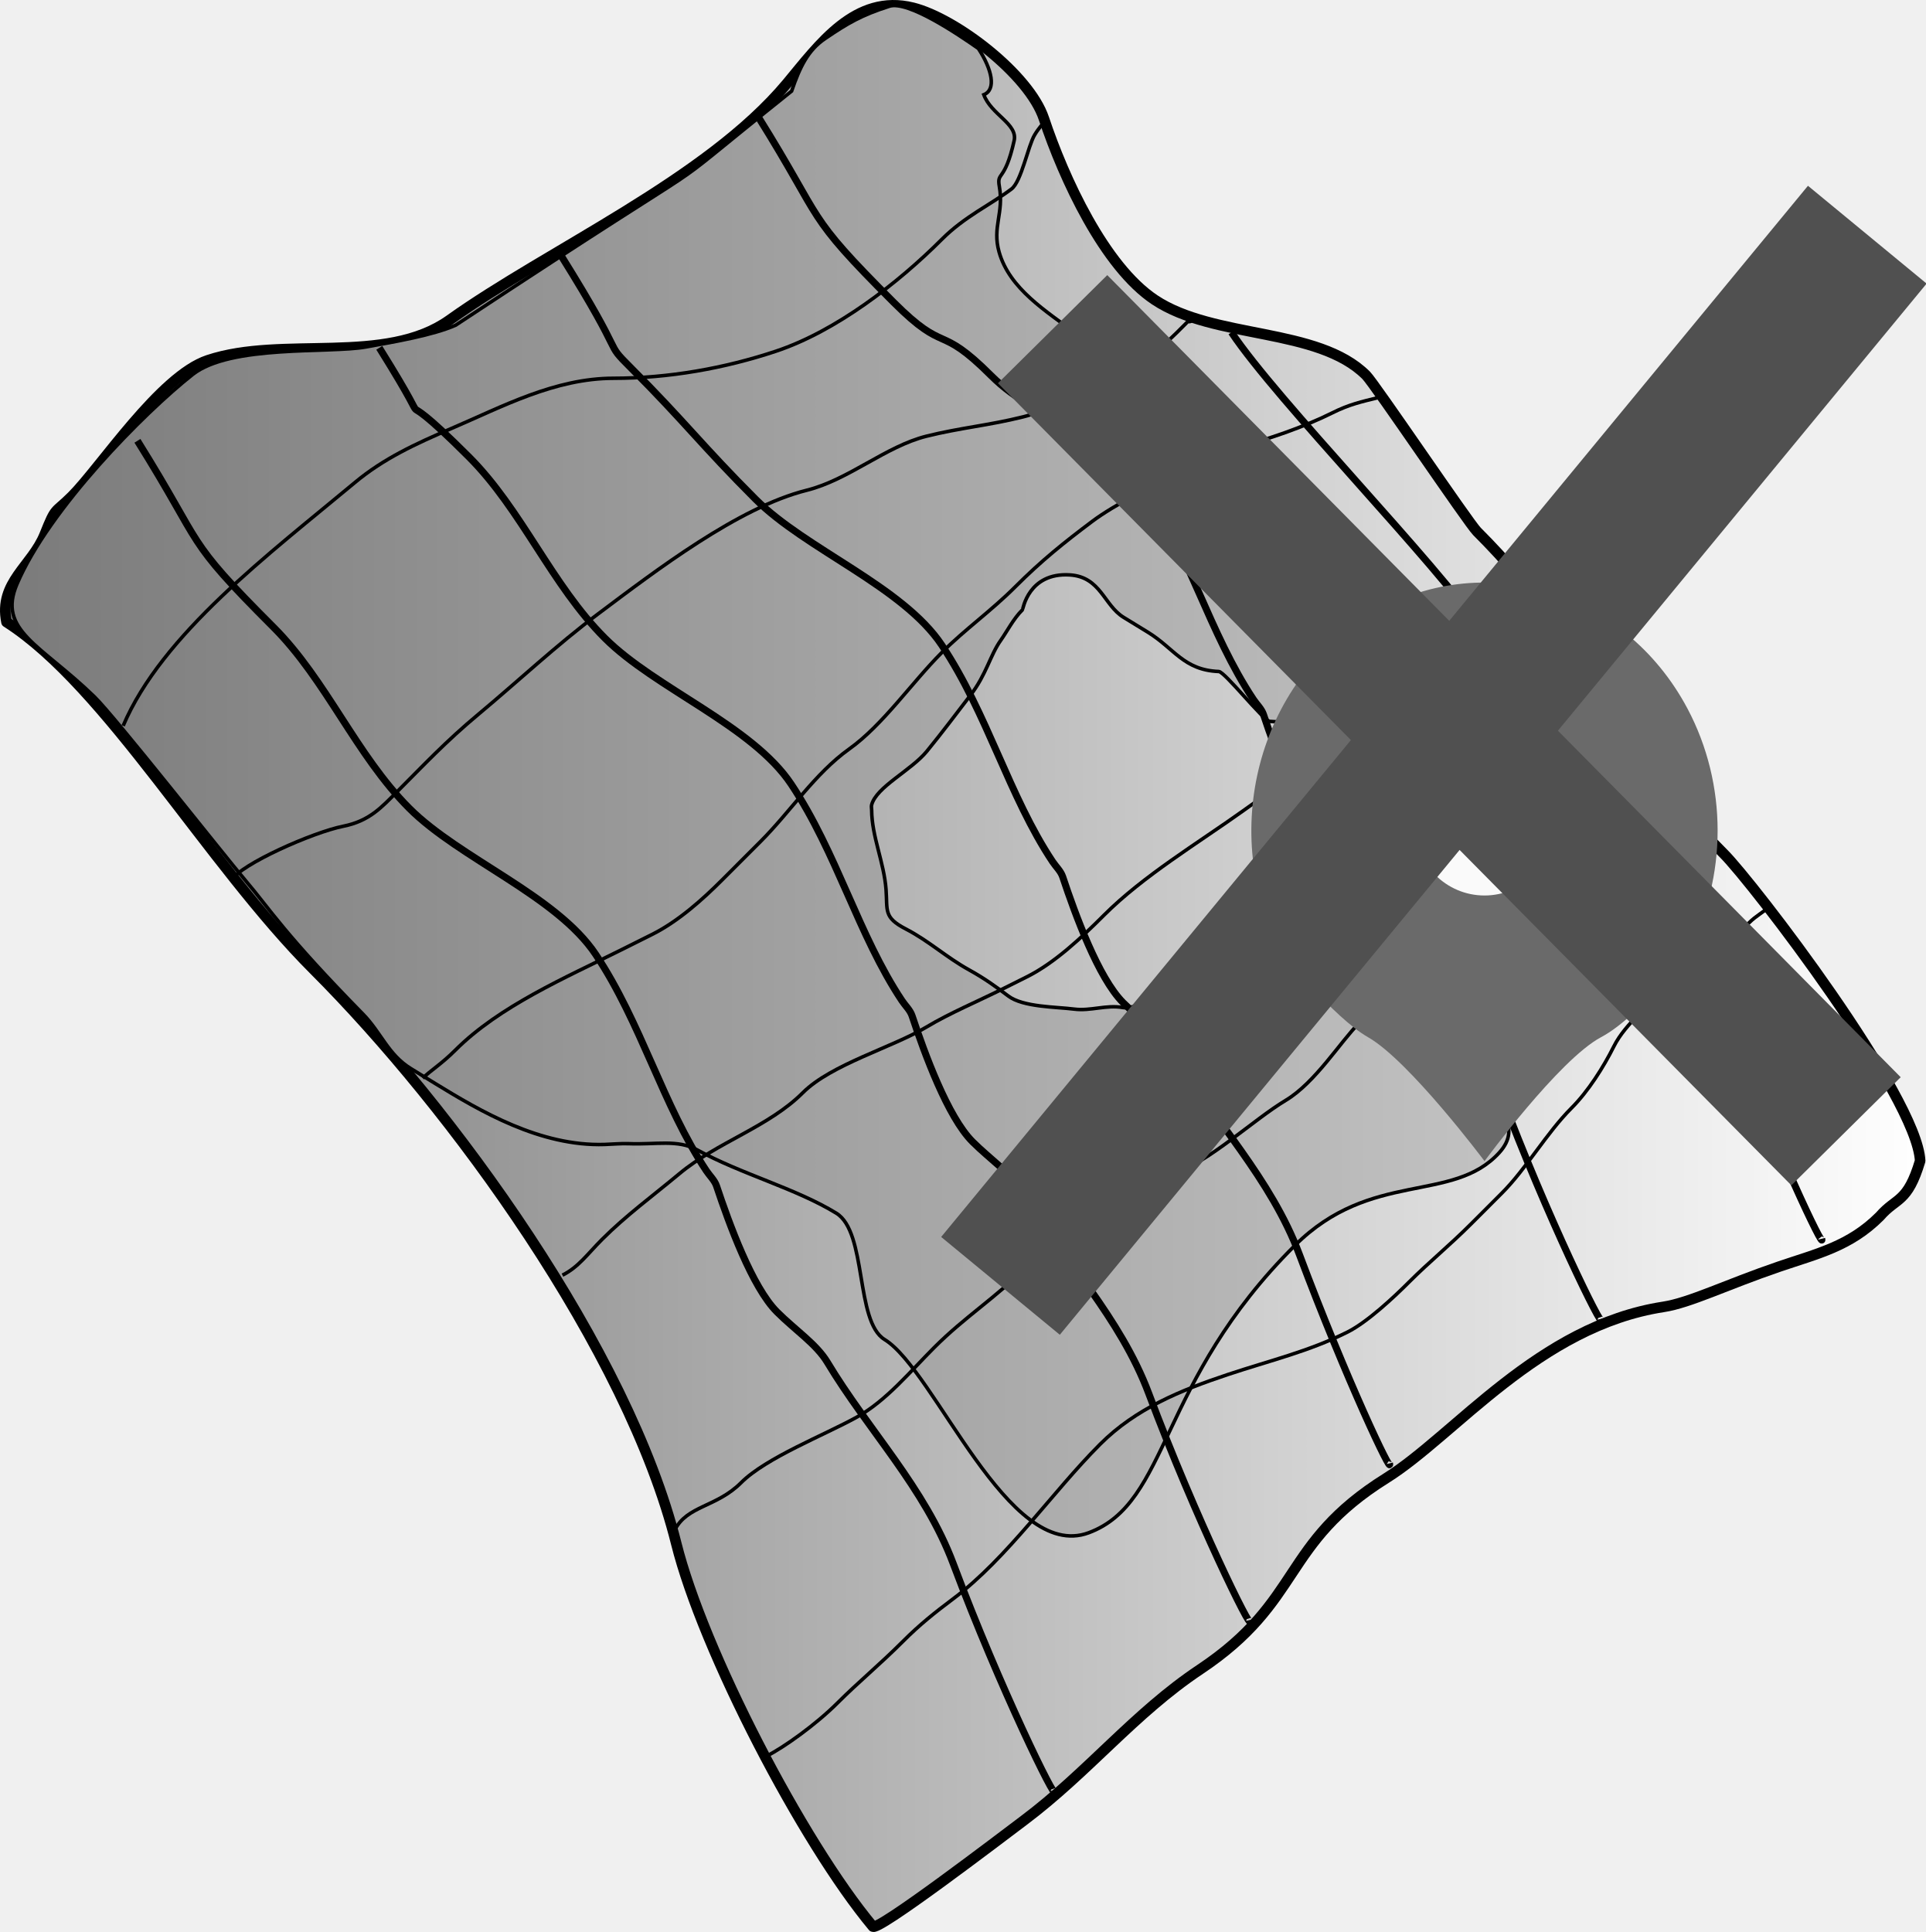
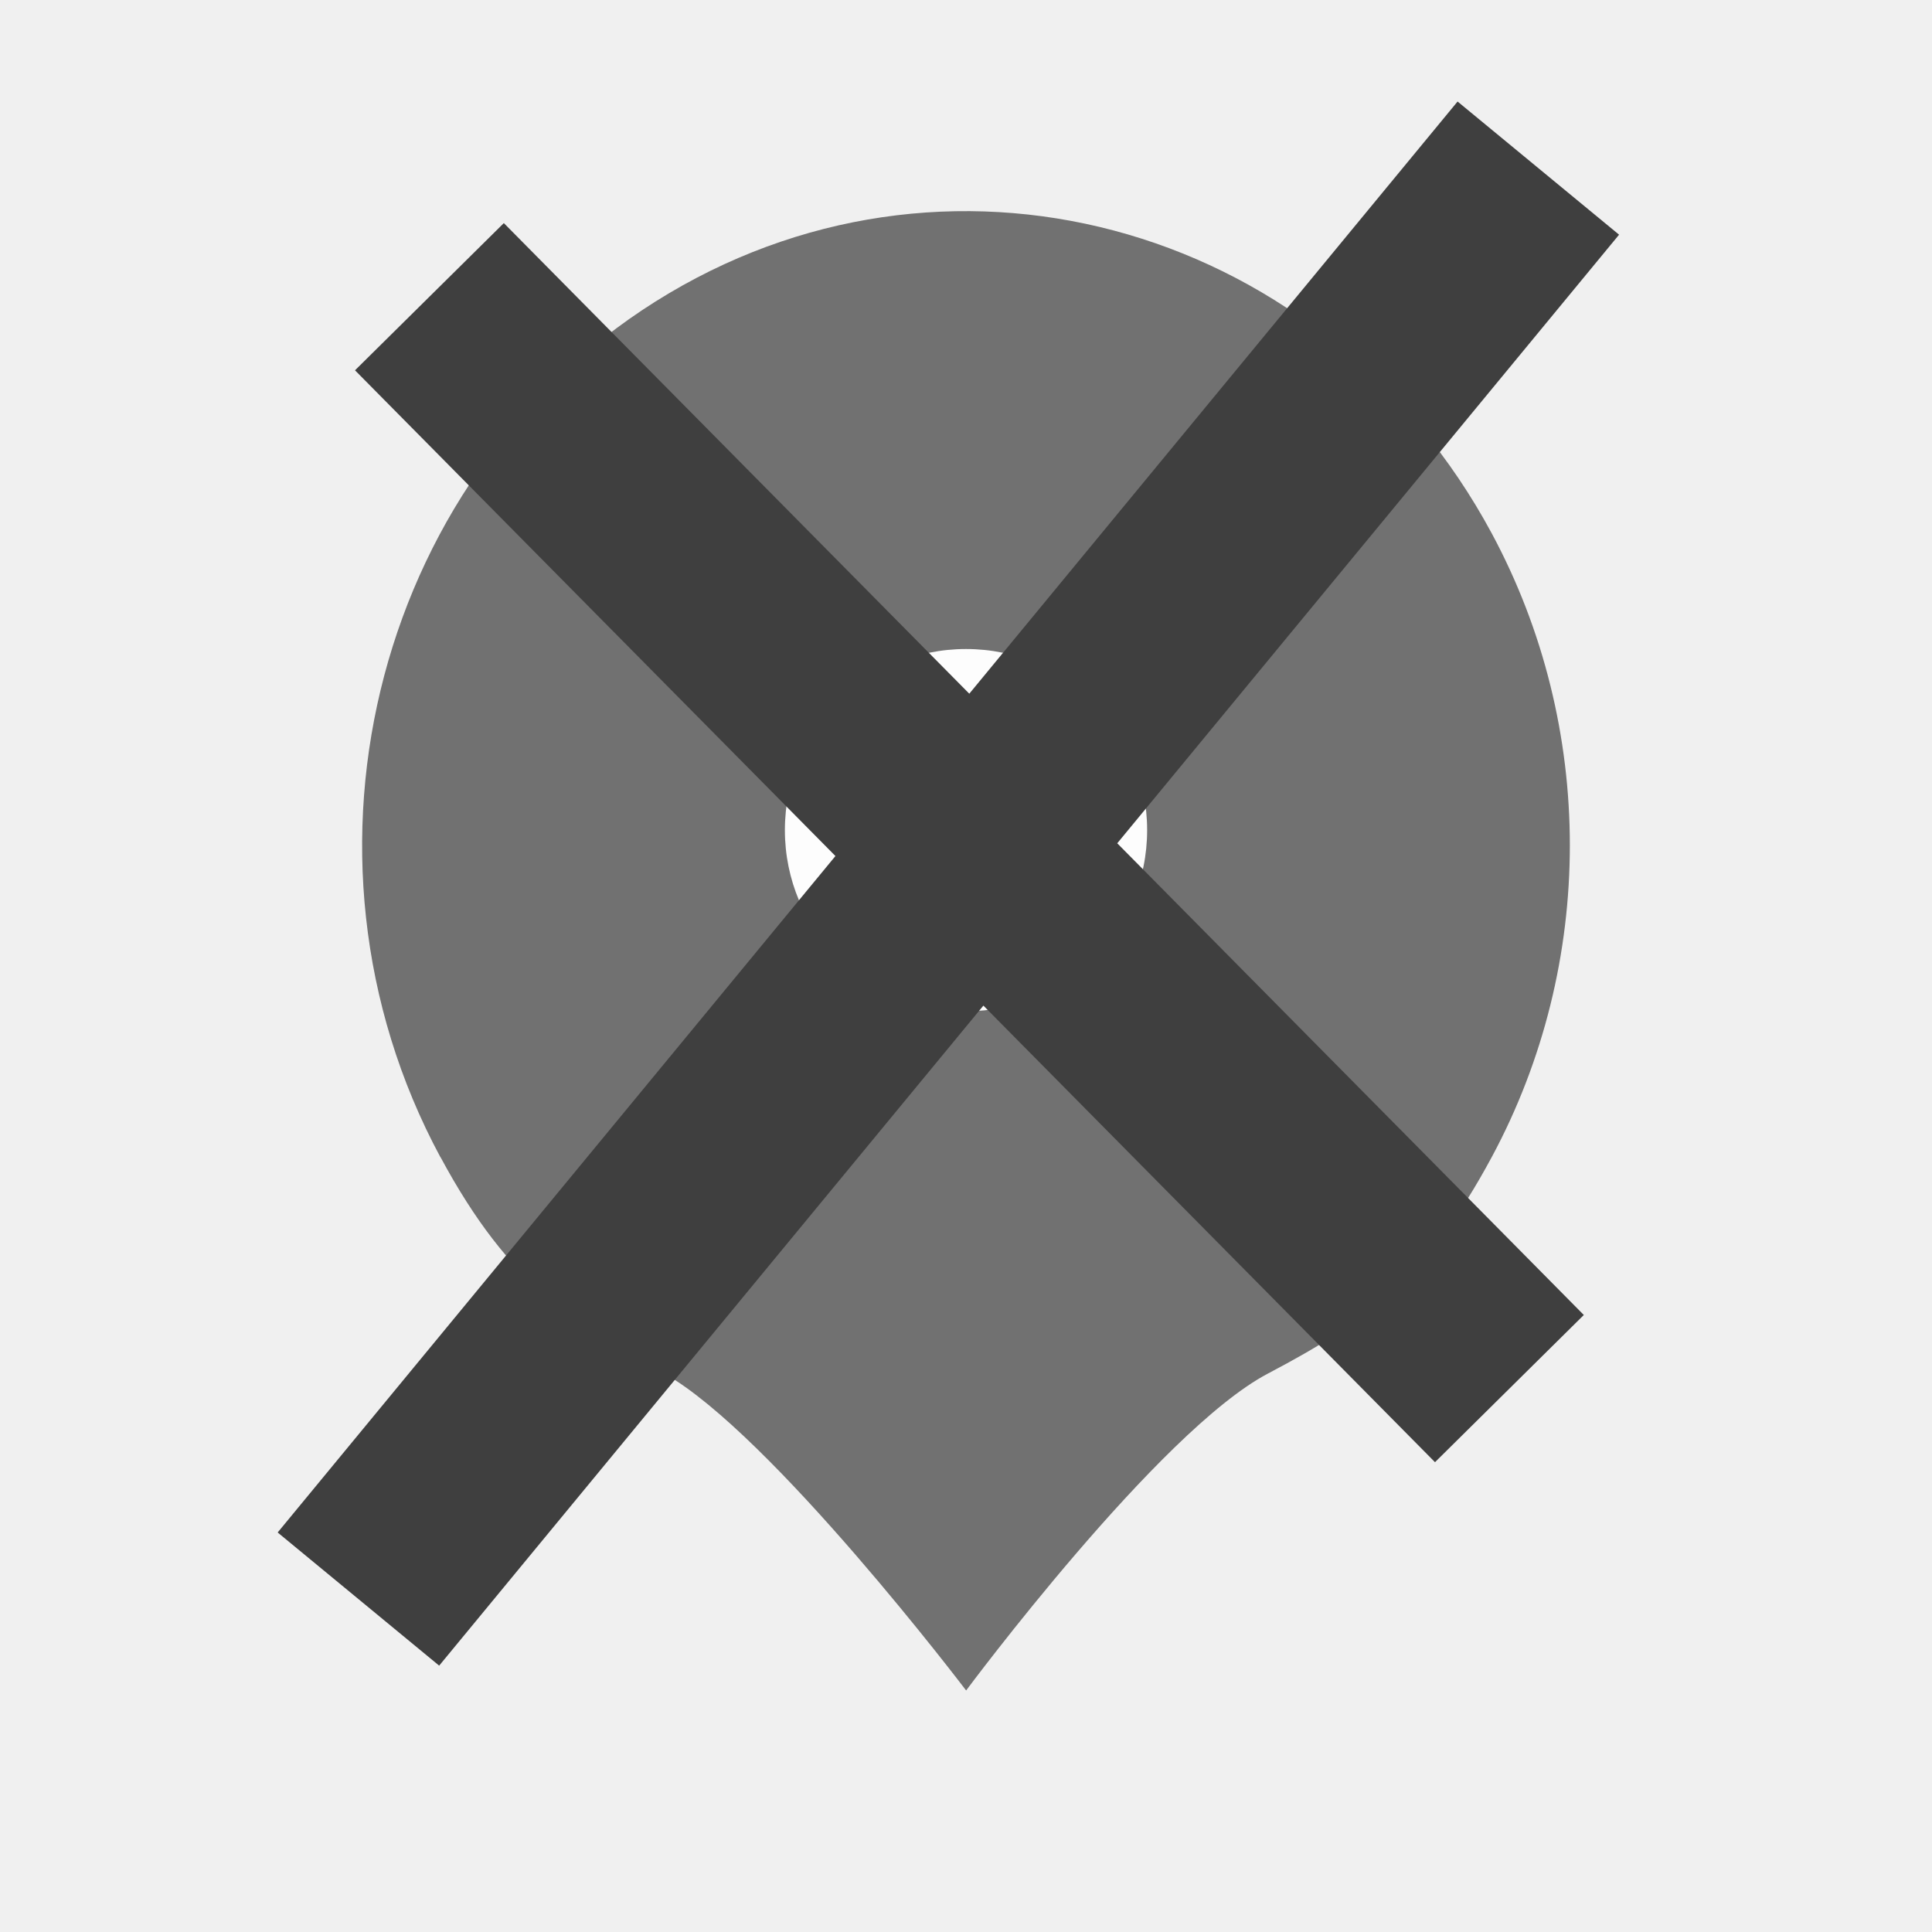
- <svg xmlns="http://www.w3.org/2000/svg" xmlns:xlink="http://www.w3.org/1999/xlink" width="411.685" height="413.13" id="svg2" version="1.0">
+ <svg xmlns="http://www.w3.org/2000/svg" version="1.0" id="svg2" height="32" width="32">
  <defs id="defs4">
    <linearGradient id="linearGradient12551">
      <stop id="stop12553" offset="0" style="stop-color: rgb(156, 0, 0); stop-opacity: 1;" />
      <stop id="stop12555" offset="1" style="stop-color: rgb(49, 0, 0); stop-opacity: 1;" />
    </linearGradient>
    <linearGradient id="linearGradient5541">
      <stop id="stop5543" offset="0" style="stop-color: rgb(254, 255, 229); stop-opacity: 1;" />
      <stop style="stop-color: rgb(255, 249, 140); stop-opacity: 1;" offset="0.345" id="stop5551" />
      <stop id="stop5545" offset="1" style="stop-color: rgb(255, 244, 26); stop-opacity: 1;" />
    </linearGradient>
    <linearGradient id="linearGradient7210">
      <stop id="stop7212" offset="0" style="stop-color: rgb(41, 221, 27); stop-opacity: 1;" />
      <stop id="stop7214" offset="1" style="stop-color: rgb(150, 242, 143); stop-opacity: 1;" />
    </linearGradient>
    <linearGradient id="linearGradient2764">
      <stop id="stop2766" offset="0" style="stop-color: rgb(55, 146, 179); stop-opacity: 1;" />
      <stop id="stop2768" offset="1" style="stop-color: rgb(255, 255, 255); stop-opacity: 1;" />
    </linearGradient>
-     <linearGradient gradientTransform="matrix(0.753726,0,0,0.753726,-78.8597,-176.009)" gradientUnits="userSpaceOnUse" y2="511.362" x2="652.406" y1="511.362" x1="105.133" id="linearGradient2770" xlink:href="#linearGradient2764" />
-     <linearGradient gradientTransform="matrix(0.753726,0,0,0.753726,-78.8597,-176.009)" gradientUnits="userSpaceOnUse" y2="452.119" x2="524.596" y1="452.119" x1="113.031" id="linearGradient7244" xlink:href="#linearGradient7210" />
-     <linearGradient gradientTransform="matrix(0.753726,0,0,0.753726,-78.8597,-176.009)" gradientUnits="userSpaceOnUse" y2="452.119" x2="524.596" y1="452.119" x1="113.031" id="linearGradient7244-957" xlink:href="#linearGradient7210-513" />
-     <linearGradient id="linearGradient7210-513">
-       <stop id="stop4521" offset="0" style="stop-color: rgb(41, 221, 27); stop-opacity: 1;" />
-       <stop id="stop4523" offset="1" style="stop-color: rgb(150, 242, 143); stop-opacity: 1;" />
-     </linearGradient>
-     <linearGradient gradientTransform="matrix(0.753726,0,0,0.753726,-78.8597,-176.009)" gradientUnits="userSpaceOnUse" y2="511.362" x2="652.406" y1="511.362" x1="105.133" id="linearGradient2770-153" xlink:href="#linearGradient2764-671" />
-     <linearGradient id="linearGradient2764-671">
-       <stop id="stop4527" offset="0" style="stop-color: rgb(55, 146, 179); stop-opacity: 1;" />
-       <stop id="stop4529" offset="1" style="stop-color: rgb(255, 255, 255); stop-opacity: 1;" />
-     </linearGradient>
-     <linearGradient gradientTransform="matrix(0.753726,0,0,0.753726,-78.8597,-176.009)" gradientUnits="userSpaceOnUse" y2="452.119" x2="524.596" y1="452.119" x1="113.031" id="linearGradient7244-957-660" xlink:href="#linearGradient7210-513-757" />
-     <linearGradient id="linearGradient7210-513-757">
-       <stop id="stop4625" offset="0" style="stop-color: rgb(41, 221, 27); stop-opacity: 1;" />
-       <stop id="stop4627" offset="1" style="stop-color: rgb(150, 242, 143); stop-opacity: 1;" />
-     </linearGradient>
-     <linearGradient gradientTransform="matrix(0.753726,0,0,0.753726,-78.8597,-176.009)" gradientUnits="userSpaceOnUse" y2="452.119" x2="524.596" y1="452.119" x1="113.031" id="linearGradient7244-957-660-763" xlink:href="#linearGradient7210-513-757-703" />
-     <linearGradient id="linearGradient7210-513-757-703">
-       <stop id="stop4731" offset="0" style="stop-color: rgb(41, 221, 27); stop-opacity: 1;" />
-       <stop id="stop4733" offset="1" style="stop-color: rgb(150, 242, 143); stop-opacity: 1;" />
-     </linearGradient>
-     <linearGradient gradientTransform="matrix(0.753726,0,0,0.753726,-78.8597,-176.009)" gradientUnits="userSpaceOnUse" y2="511.362" x2="652.406" y1="511.362" x1="105.133" id="linearGradient2770-153-226" xlink:href="#linearGradient2764-671-519" />
-     <linearGradient id="linearGradient2764-671-519">
-       <stop id="stop4737" offset="0" style="stop-color: rgb(55, 146, 179); stop-opacity: 1;" />
-       <stop id="stop4739" offset="1" style="stop-color: rgb(255, 255, 255); stop-opacity: 1;" />
-     </linearGradient>
-     <linearGradient gradientTransform="matrix(0.753726,0,0,0.753726,-78.8597,-176.009)" gradientUnits="userSpaceOnUse" y2="452.119" x2="524.596" y1="452.119" x1="113.031" id="linearGradient7244-957-660-763-373" xlink:href="#linearGradient7210-513-757-703-776" />
-     <linearGradient id="linearGradient7210-513-757-703-776">
-       <stop id="stop4859" offset="0" style="stop-color:#7c7c7c;stop-opacity:1;" />
-       <stop id="stop4861" offset="1" style="stop-color:#c1c1c1;stop-opacity:1;" />
-     </linearGradient>
-     <linearGradient gradientTransform="matrix(0.753726,0,0,0.753726,-78.8597,-176.009)" gradientUnits="userSpaceOnUse" y2="511.362" x2="652.406" y1="511.362" x1="105.133" id="linearGradient2770-153-226-347" xlink:href="#linearGradient2764-671-519-976" />
-     <linearGradient id="linearGradient2764-671-519-976">
-       <stop id="stop4865" offset="0" style="stop-color:#757575;stop-opacity:1;" />
-       <stop id="stop4867" offset="1" style="stop-color: rgb(255, 255, 255); stop-opacity: 1;" />
-     </linearGradient>
  </defs>
-   <g transform="translate(-0.5075435,-2.853124)" id="layer1">
-     <path id="path1308" d="M 1.897,135.876 C 23.347,149.614 44.831,187.425 67.579,210.172 C 97.311,239.904 134.763,291.554 145.105,332.922 C 150.828,355.813 172.078,396.73 187.098,414.755 C 187.521,416.446 214.863,395.546 219.401,392.143 C 233.219,381.779 243.024,369.216 257.087,359.841 C 279.138,345.14 274.39,333.009 296.927,318.924 C 311.56,309.778 329.483,286.416 356.148,282.314 C 361.868,281.435 369.467,277.609 380.913,273.7 C 389.093,270.907 395.989,269.392 402.448,262.933 C 406.005,258.817 408.353,260.166 411.062,251.089 C 410.406,237.377 375.31,191.647 369.069,185.407 C 343.961,160.299 341.864,142.05 316.308,116.495 C 314.514,114.7 294.414,84.91 292.62,83.115 C 282.288,72.784 260.12,75.447 247.396,66.964 C 236.627,59.785 227.986,41.035 223.708,28.201 C 220.564,18.771 204.852,6.797 195.712,4.512 C 183.397,1.434 175.634,12.454 168.793,20.664 C 151.625,41.265 117.708,56.23 96.651,71.271 C 82.897,81.096 60.921,74.567 44.967,79.885 C 34.729,83.298 22.055,102.796 15.894,108.957 C 12.086,112.765 12.513,111.021 10.097,117.063 C 7.354,123.919 0.194,127.363 1.897,135.876 z" style="fill:url(#linearGradient2770-153-226-347);fill-opacity:1;fill-rule:evenodd;stroke:#000000;stroke-width:2.261;stroke-linecap:round;stroke-linejoin:round;stroke-miterlimit:4;stroke-dasharray:none;stroke-opacity:1" />
-     <path id="path3544" d="M 210.86,23.106 C 212.434,27.39 218.152,29.333 217.349,32.932 C 215.335,41.955 213.6,39.432 214.184,42.735 C 215.186,48.4 212.631,51.382 214.118,56.703 C 216.337,64.648 224.284,69.428 230.593,74.199 C 231.761,75.082 232.857,76.035 233.989,76.953 C 240.081,81.895 245.724,87.734 252.536,91.912 C 255.906,93.978 258.598,99.784 259.614,103.42 C 260.992,108.353 263.839,112.972 266.701,117.175 C 270.233,122.36 274.507,127.07 279.256,131.147 C 284.055,135.265 289.648,142.753 290.787,149.194 C 292.2,157.177 287.864,149.575 286.124,154.622 C 283.826,161.29 282.52,157.529 272.014,157.111 C 270.712,157.059 262.404,146.497 261.102,146.445 C 253.58,146.146 251.573,141.497 245.961,138.056 C 244.221,136.989 242.481,135.922 240.741,134.855 C 236.524,132.268 235.85,126.2 229.248,125.79 C 220.4,125.241 219.23,133.143 219.126,133.247 C 217.181,135.175 215.82,137.895 214.467,139.798 C 212.239,142.931 211.392,147.109 208.008,151.516 C 204.81,155.681 202.033,159.397 198.685,163.496 C 195.33,167.604 187.901,171.102 186.876,174.953 C 186.773,175.343 186.879,175.702 186.881,176.076 C 186.905,181.713 189.526,187.221 189.958,193.088 C 190.289,197.583 189.381,199.013 194.159,201.488 C 199.144,204.069 202.819,207.548 207.734,210.261 C 211.045,212.089 213.491,213.869 216.088,215.832 C 219.276,218.243 226.333,218.142 230.159,218.637 C 233.7,219.096 237.078,217.662 240.571,218.303 C 245.076,219.129 258.478,208.822 263.191,209.009 C 269.865,209.275 293.296,198.969 298.103,218.516 C 300.82,229.56 331.139,238.261 321.081,249.325 C 311.121,260.282 293.689,252.957 277.383,269.17 C 247.897,298.488 250.689,324.147 233.278,330.617 C 216.033,337.025 200.464,295.925 189.644,289.29 C 183.317,285.41 185.94,266.336 179.314,262.273 C 170.675,256.975 158.916,253.895 149.578,248.74 C 145.433,246.453 140.743,247.641 134.993,247.412 C 133.296,247.345 131.522,247.524 129.787,247.579 C 116.02,248.022 103.194,240.455 93.544,234.537 C 91.804,233.47 90.064,232.403 88.324,231.335 C 83.525,228.393 81.95,223.603 78.122,219.703 C 61.364,202.63 58.241,197.317 53.082,191.24 C 47.982,185.232 25.083,156.106 20.683,151.833 C 9.168,140.651 -0.129,137.701 4.14,127.734 C 11.043,111.621 31.185,91.246 41.697,82.933 C 49.802,76.523 70.912,78.449 78.732,77.046 C 85.031,75.916 93.091,74.524 97.929,72.393 C 164.235,28.597 134.858,50.269 169.767,22.337 C 171.511,17.215 173.255,13.605 176.889,11.13 C 181.852,7.75 184.747,6.082 190.66,4.189 C 194.651,2.911 205.449,10.256 209.696,13.226 C 212.614,17.691 213.583,22.003 210.86,23.106 z" style="fill:url(#linearGradient7244-957-660-763-373);fill-opacity:1;fill-rule:evenodd;stroke:#000000;stroke-width:0.754;stroke-linecap:butt;stroke-linejoin:miter;stroke-miterlimit:4;stroke-dasharray:none;stroke-opacity:1;" />
-     <path id="path2810" d="M 225.861,385.683 C 226.635,388.78 214.413,364.127 204.326,337.229 C 198.23,320.973 186.104,308.654 177.407,294.159 C 175.073,290.269 170.484,287.236 166.64,283.391 C 161.335,278.087 156.404,264.528 153.719,256.472 C 153.31,255.245 152.283,254.319 151.565,253.242 C 142.252,239.272 137.63,221.571 127.877,206.942 C 119.501,194.378 98.799,186.478 88.037,175.716 C 76.628,164.307 70.307,148.295 58.965,136.953 C 39.546,117.535 44.531,120.535 29.892,97.113" style="fill:none;fill-opacity:0.75;fill-rule:evenodd;stroke:#000000;stroke-width:1.507;stroke-linecap:butt;stroke-linejoin:miter;stroke-miterlimit:4;stroke-dasharray:none;stroke-opacity:1" />
-     <path id="path3538" d="M 267.662,349.28 C 268.437,352.378 256.214,327.725 246.127,300.827 C 240.031,284.571 227.906,272.251 219.209,257.756 C 216.875,253.866 212.286,250.834 208.441,246.989 C 203.137,241.685 198.205,228.126 195.52,220.07 C 195.111,218.842 194.084,217.917 193.367,216.84 C 184.053,202.87 179.431,185.169 169.678,170.54 C 161.302,157.976 140.601,150.076 129.838,139.314 C 118.429,127.905 112.108,111.893 100.766,100.551 C 81.348,81.132 96.241,100.648 81.603,77.226" style="opacity:1;fill:none;fill-opacity:0.75;fill-rule:evenodd;stroke:#000000;stroke-width:1.507;stroke-linecap:butt;stroke-linejoin:miter;stroke-miterlimit:4;stroke-dasharray:none;stroke-opacity:1" />
-     <path id="path3540" d="M 297.599,315.772 C 298.373,318.869 288.419,297.997 278.332,271.099 C 272.236,254.843 260.11,242.524 251.413,228.029 C 249.079,224.139 244.491,221.106 240.646,217.261 C 235.342,211.957 230.41,198.398 227.725,190.343 C 227.316,189.115 226.289,188.189 225.571,187.112 C 216.258,173.142 211.636,155.442 201.883,140.812 C 193.507,128.248 172.806,120.349 162.043,109.586 C 150.634,98.177 146.791,92.901 135.448,81.558 C 129.242,75.352 135.052,80.83 120.414,57.408" style="fill:none;fill-opacity:0.75;fill-rule:evenodd;stroke:#000000;stroke-width:1.507;stroke-linecap:butt;stroke-linejoin:miter;stroke-miterlimit:4;stroke-dasharray:none;stroke-opacity:1" />
-     <path id="path5006" d="M 342.807,284.871 C 343.581,287.968 331.359,263.315 321.272,236.417 C 315.176,220.161 303.05,207.842 294.353,193.347 C 292.019,189.457 287.43,186.424 283.586,182.579 C 278.281,177.275 273.35,163.716 270.665,155.66 C 270.255,154.433 269.229,153.507 268.511,152.43 C 259.198,138.46 254.576,120.759 244.823,106.13 C 236.447,93.566 223.177,93.924 212.415,83.162 C 201.006,71.753 202.943,78.863 191.6,67.52 C 172.182,48.102 177.166,51.102 162.528,27.68" style="fill:none;fill-opacity:0.75;fill-rule:evenodd;stroke:#000000;stroke-width:1.507;stroke-linecap:butt;stroke-linejoin:miter;stroke-miterlimit:4;stroke-dasharray:none;stroke-opacity:1" />
-     <path id="path5008" d="M 390.015,267.738 C 390.789,270.835 380.079,248.451 369.992,221.553 C 363.896,205.297 351.77,192.978 343.073,178.483 C 340.739,174.593 336.15,171.56 332.306,167.715 C 327.002,162.411 322.07,148.852 319.385,140.797 C 318.976,139.569 317.949,138.643 317.231,137.566 C 307.918,123.596 273.568,88.555 263.815,73.925" style="fill:none;fill-opacity:0.75;fill-rule:evenodd;stroke:#000000;stroke-width:1.507;stroke-linecap:butt;stroke-linejoin:miter;stroke-miterlimit:4;stroke-dasharray:none;stroke-opacity:1" />
-     <path id="path5010" d="M 26.838,158.059 C 35.152,138.473 58.028,121.332 76.384,106.036 C 82.557,100.892 89.36,97.761 97.028,94.475 C 107.885,89.822 119.142,83.74 131.71,83.74 C 143.433,83.74 155.41,81.621 166.393,77.96 C 179.296,73.659 192.469,63.444 201.9,54.013 C 206.764,49.149 212.253,46.661 216.764,43.278 C 218.896,41.679 220.316,34.054 221.719,31.717 C 222.663,30.144 223.443,29.418 224.196,28.414" style="fill:none;fill-opacity:0.75;fill-rule:evenodd;stroke:#000000;stroke-width:0.754;stroke-linecap:butt;stroke-linejoin:miter;stroke-miterlimit:4;stroke-dasharray:none;stroke-opacity:1" />
-     <path id="path5012" d="M 49.96,191.09 C 52.025,187.647 67.324,180.845 73.907,179.529 C 79.491,178.412 82.04,175.524 85.468,172.097 C 91.05,166.515 95.767,161.45 102.809,155.582 C 111.298,148.507 119.478,140.809 128.407,134.112 C 140.695,124.896 158.364,111.346 172.999,107.687 C 181.964,105.446 189.886,98.304 198.597,96.127 C 205.689,94.354 211.984,93.812 219.241,91.998 C 227.905,89.832 236.747,82.849 244.84,79.611 C 247.805,78.425 251.937,74.166 253.924,72.179 C 256.662,69.441 253.145,72.569 255.575,71.354" style="fill:none;fill-opacity:0.75;fill-rule:evenodd;stroke:#000000;stroke-width:0.754px;stroke-linecap:butt;stroke-linejoin:miter;stroke-opacity:1" />
-     <path id="path5014" d="M 90.9,233.412 C 92.538,231.775 94.855,230.423 97.854,227.423 C 107.314,217.963 121.425,211.922 133.362,205.953 C 135.564,204.852 137.766,203.751 139.968,202.65 C 145.542,199.863 150.791,195.131 154.832,191.09 C 158.463,187.458 159.361,186.56 163.089,182.832 C 169.577,176.344 174.746,168.254 182.082,163.014 C 189.317,157.846 195.422,148.848 201.9,142.369 C 206.851,137.419 212.413,133.509 217.59,128.331 C 223.196,122.725 228.056,118.83 234.105,114.293 C 238.665,110.873 247.319,106.448 253.098,103.558 C 256.736,101.739 260.351,99.681 264.659,98.604 C 271.297,96.944 279.409,94.119 285.303,91.172 C 289.075,89.286 291.598,88.772 295.212,87.869" style="fill:none;fill-opacity:0.75;fill-rule:evenodd;stroke:#000000;stroke-width:0.754px;stroke-linecap:butt;stroke-linejoin:miter;stroke-opacity:1" />
-     <path id="path5016" d="M 120.767,275.526 C 124.216,273.802 126.101,271.018 129.233,267.886 C 134.382,262.737 140.045,258.601 145.748,253.848 C 153.9,247.055 164.823,243.856 172.173,236.507 C 178.224,230.455 191.349,226.818 198.597,222.469 C 203.566,219.487 209.725,216.905 215.113,214.211 C 216.764,213.385 218.416,212.559 220.067,211.734 C 226.006,208.764 231.691,203.413 236.583,198.521 C 244.954,190.15 256.612,183.153 266.31,176.226 C 268.237,174.85 270.164,173.473 272.09,172.097 C 279.314,166.937 286.75,163.466 294.386,158.885 C 301.418,154.666 310.317,152.863 315.856,147.324 C 321.271,141.909 323.967,143.488 326.591,138.241 C 327.737,135.948 330.41,135.248 331.545,134.112" style="fill:none;fill-opacity:0.75;fill-rule:evenodd;stroke:#000000;stroke-width:0.754px;stroke-linecap:butt;stroke-linejoin:miter;stroke-opacity:1" />
-     <path id="path5018" d="M 144.784,330.027 C 147.401,324.791 153.692,325.177 158.961,319.909 C 164.325,314.544 176.824,309.709 183.734,305.871 C 189.98,302.4 195.136,296.12 200.249,291.007 C 206.853,284.403 213.236,280.497 220.067,273.666 C 224.015,269.718 228.939,267.012 233.279,263.757 C 238.857,259.573 244.585,256.135 251.446,253.848 C 258.988,251.334 268.532,242.275 275.393,238.158 C 281.742,234.349 287.071,225.655 291.083,221.643 C 296.963,215.763 302.214,209.859 306.773,203.476 C 309.6,199.517 312.628,195.594 316.682,193.567 C 324.356,189.73 332.591,178.538 338.977,173.748 C 344.525,169.588 345.621,168.362 351.364,165.491" style="fill:none;fill-opacity:0.75;fill-rule:evenodd;stroke:#000000;stroke-width:0.754px;stroke-linecap:butt;stroke-linejoin:miter;stroke-opacity:1" />
-     <path id="path5020" d="M 164.532,378.299 C 167.993,376.569 174.898,371.685 179.605,366.977 C 184.074,362.508 188.558,358.85 193.643,353.765 C 197.123,350.285 200.339,347.71 204.378,344.682 C 215.906,336.036 225.466,321.941 235.757,311.651 C 243.358,304.05 253.008,300.12 263.007,296.787 C 272.119,293.75 280.316,291.849 288.606,287.704 C 292.875,285.569 298.588,280.199 301.818,276.969 C 306.103,272.684 310.36,269.253 315.03,264.583 C 317.232,262.381 319.434,260.179 321.636,257.976 C 326.83,252.783 331.199,245.111 336.5,239.81 C 340.11,236.2 343.364,231.036 345.583,226.597 C 348.056,221.652 353.663,217.446 357.144,213.385 C 361.699,208.072 368.615,206.044 374.485,200.173 C 376,198.658 377.609,197.875 378.614,196.87" style="fill:none;fill-opacity:0.75;fill-rule:evenodd;stroke:#000000;stroke-width:0.754px;stroke-linecap:butt;stroke-linejoin:miter;stroke-opacity:1" />
-     <g id="g3110" transform="matrix(4.983931,0,0,5.049322,238.1725,-5043.633)">
+   <g transform="translate(-0.5075435,-383.9826)" id="layer1">
+     <g id="g3127" transform="translate(0.5077195,-636.6297)">
      <path style="fill:#ffffff;fill-opacity:1" id="path3764" d="M 79.393,60.067 C 76.871,69.397 67.263,74.916 57.933,72.393 48.603,69.871 43.084,60.263 45.607,50.933 48.129,41.603 57.737,36.084 67.067,38.607 c 7.682,2.077 12.996,9.076 12.932,17.034" transform="matrix(0.1896927,0,0,0.1896927,4.063343,1023.423)" />
-       <path id="path3773" d="m 7.294,1039.778 c -2.718,-5.049 -1.023,-11.454 3.786,-14.308 4.808,-2.853 10.909,-1.074 13.627,3.975 1.725,3.205 1.726,7.125 0.002,10.33 0,0 -2.041,2.712 -3.707,3.587 -1.805,0.948 -5,5.25 -5,5.25 0,0 -3.222,-4.249 -5,-5.25 -1.481,-0.833 -3.706,-3.584 -3.706,-3.584 z" style="fill:#6a6a6a;fill-opacity:1" />
-       <path style="fill:#fafafa;fill-opacity:1" id="path3776" d="m 19,14 c 0,1.657 -1.343,3 -3,3 -1.657,0 -3,-1.343 -3,-3 0,-1.657 1.343,-3 3,-3 1.657,0 3,1.343 3,3 z" transform="translate(0,1020.362)" />
+       <path id="path3773" d="m 7.294,1039.778 c -2.718,-5.049 -1.023,-11.454 3.786,-14.308 4.808,-2.853 10.909,-1.074 13.627,3.975 1.725,3.205 1.726,7.125 0.002,10.33 -1.056,1.963 -2.041,2.712 -3.707,3.587 -1.805,0.948 -5,5.25 -5,5.25 0,0 -3.222,-4.249 -5,-5.25 -1.481,-0.833 -2.547,-1.431 -3.706,-3.584 z" style="fill:#717171;fill-opacity:1" />
+       <path style="fill:#fdfdfd;fill-opacity:1" id="path3776" d="m 19,14 c 0,1.657 -1.343,3 -3,3 -1.657,0 -3,-1.343 -3,-3 0,-1.657 1.343,-3 3,-3 1.657,0 3,1.343 3,3 z" transform="translate(0,1020.362)" />
    </g>
-     <path id="path2163" style="fill:#404040;stroke:#505050;stroke-width:32.878;stroke-linecap:butt;stroke-linejoin:miter;stroke-miterlimit:4;stroke-opacity:1;stroke-dasharray:none" d="M 214.427,277.815 399.761,53.038 M 225.57,73.242 395.216,244.759" />
+     <path id="path2163" style="fill:none;stroke:#3f3f3f;stroke-width:3.467;stroke-linecap:butt;stroke-linejoin:miter;stroke-miterlimit:4;stroke-opacity:1;stroke-dasharray:none" d="M 6.444,410.468 25.987,386.767 m -18.367,2.13 17.888,18.085" />
  </g>
</svg>
